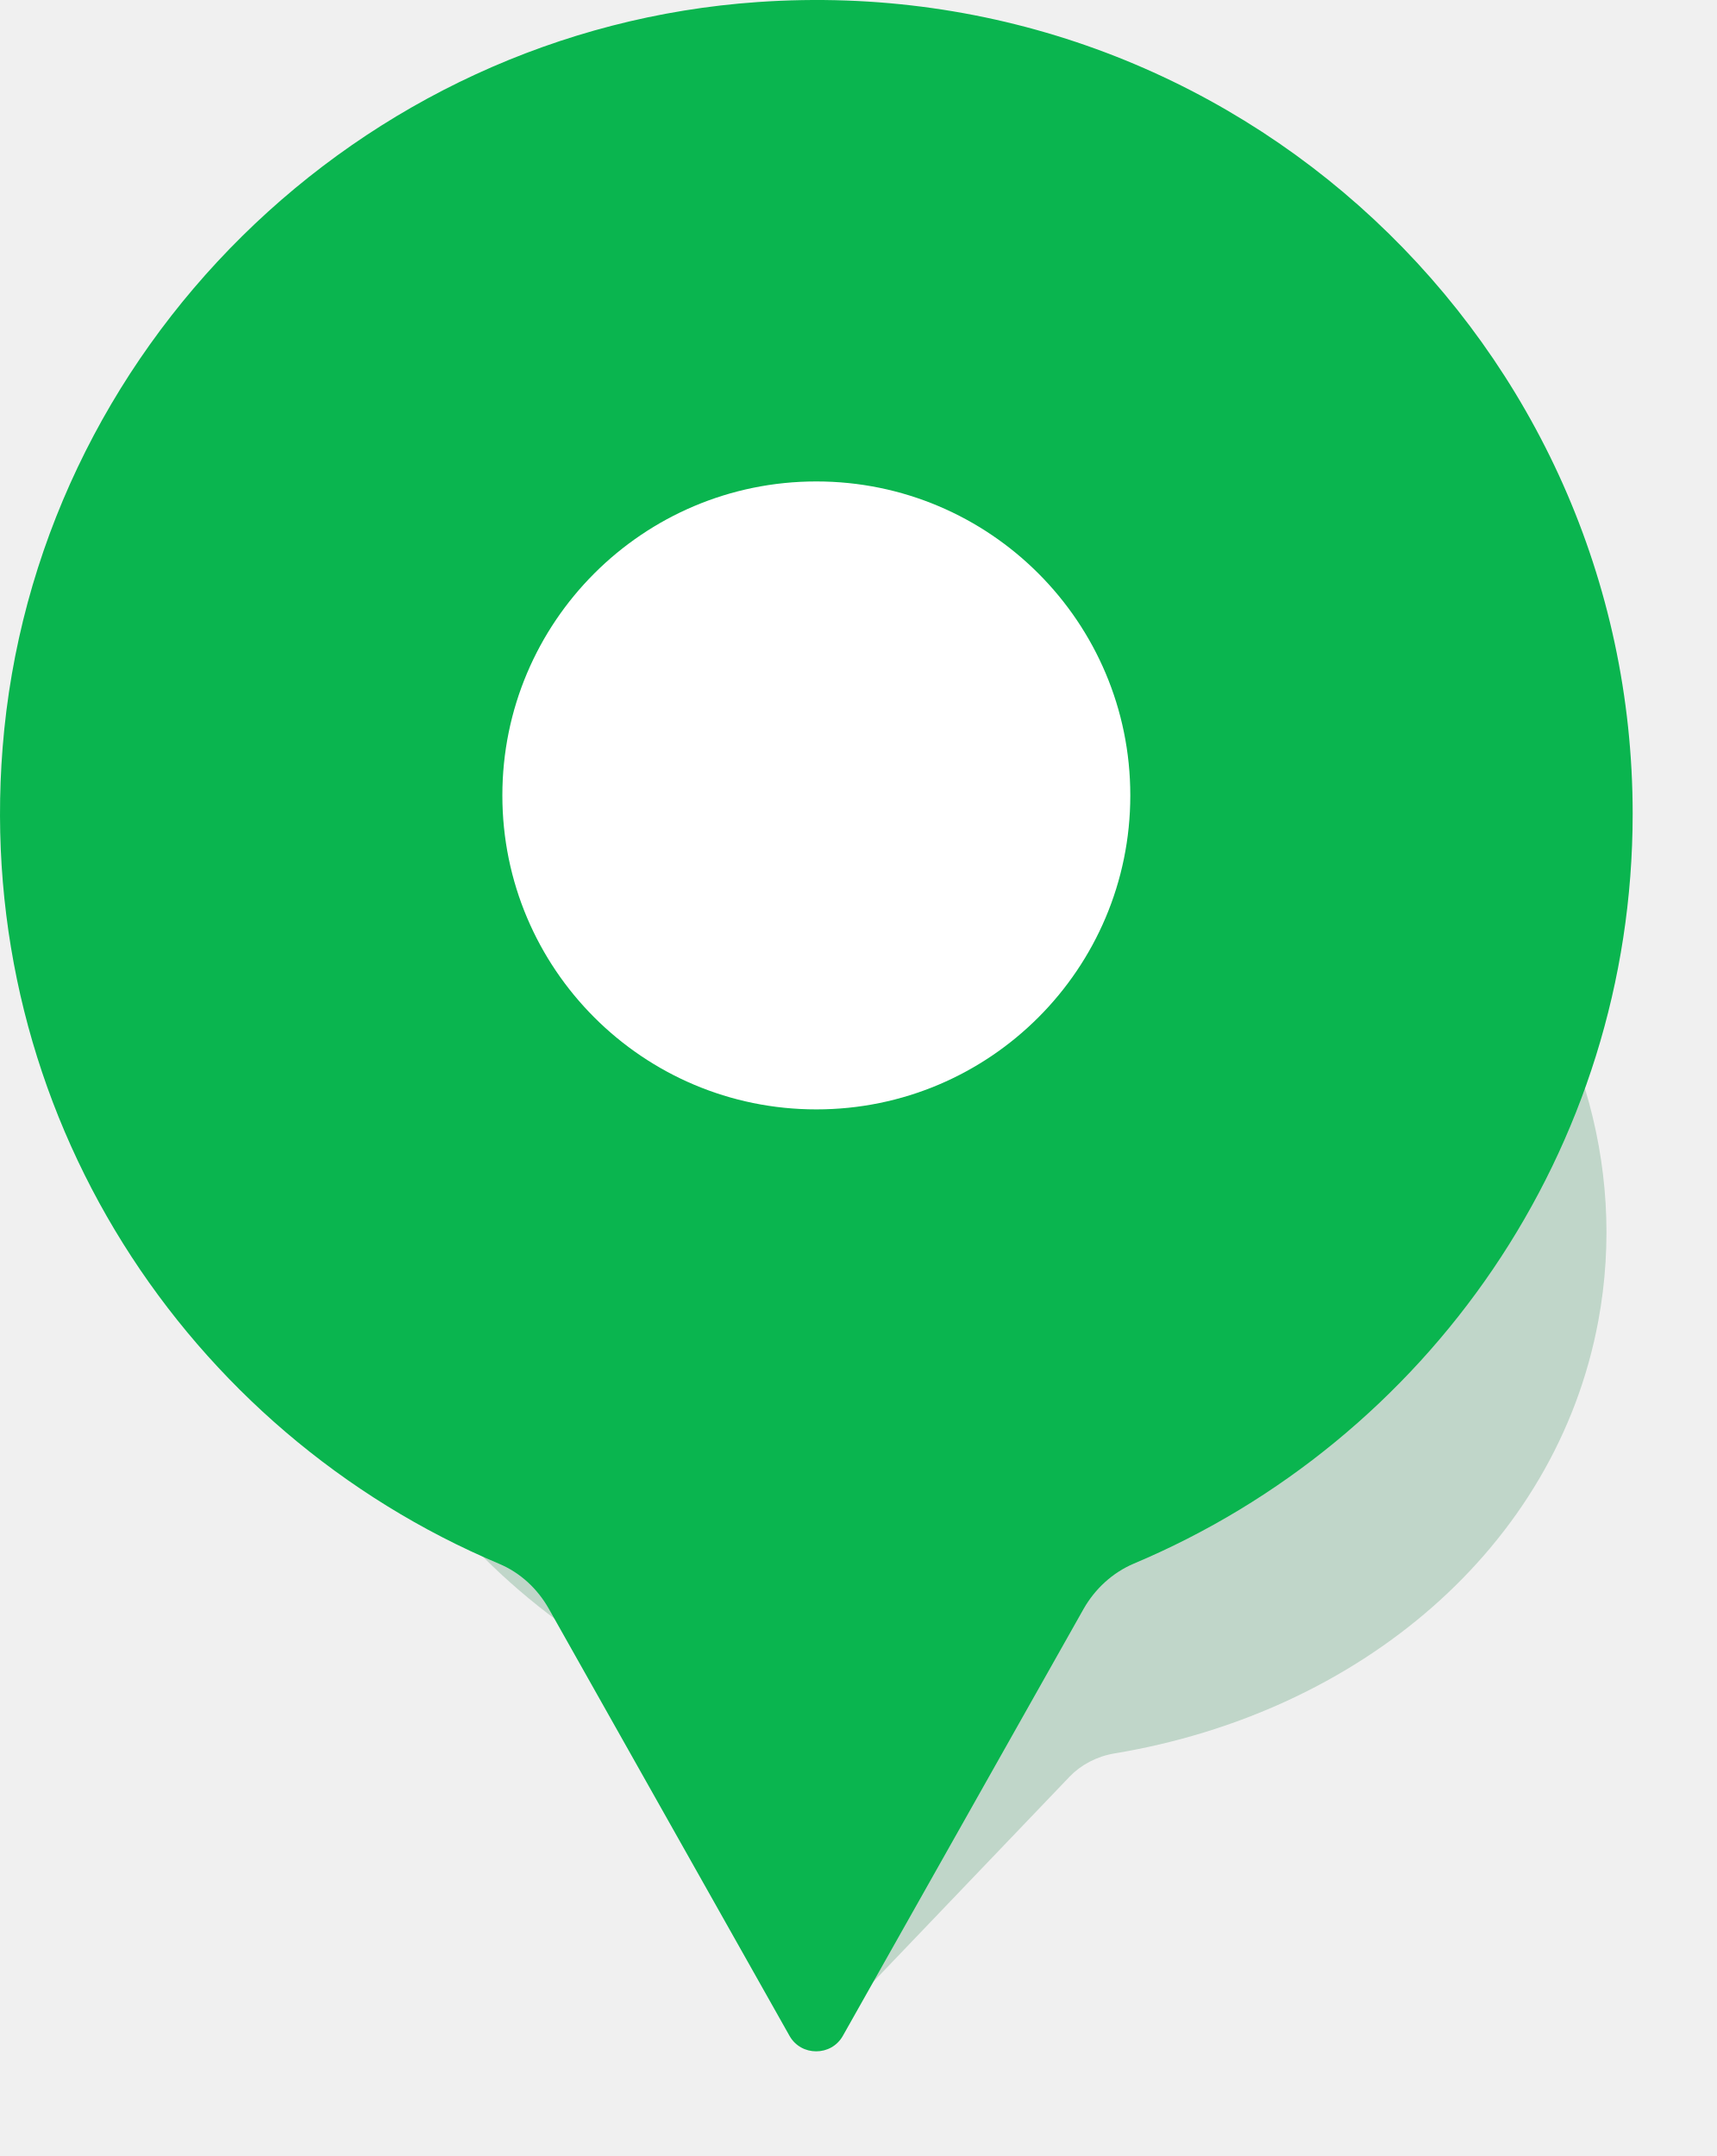
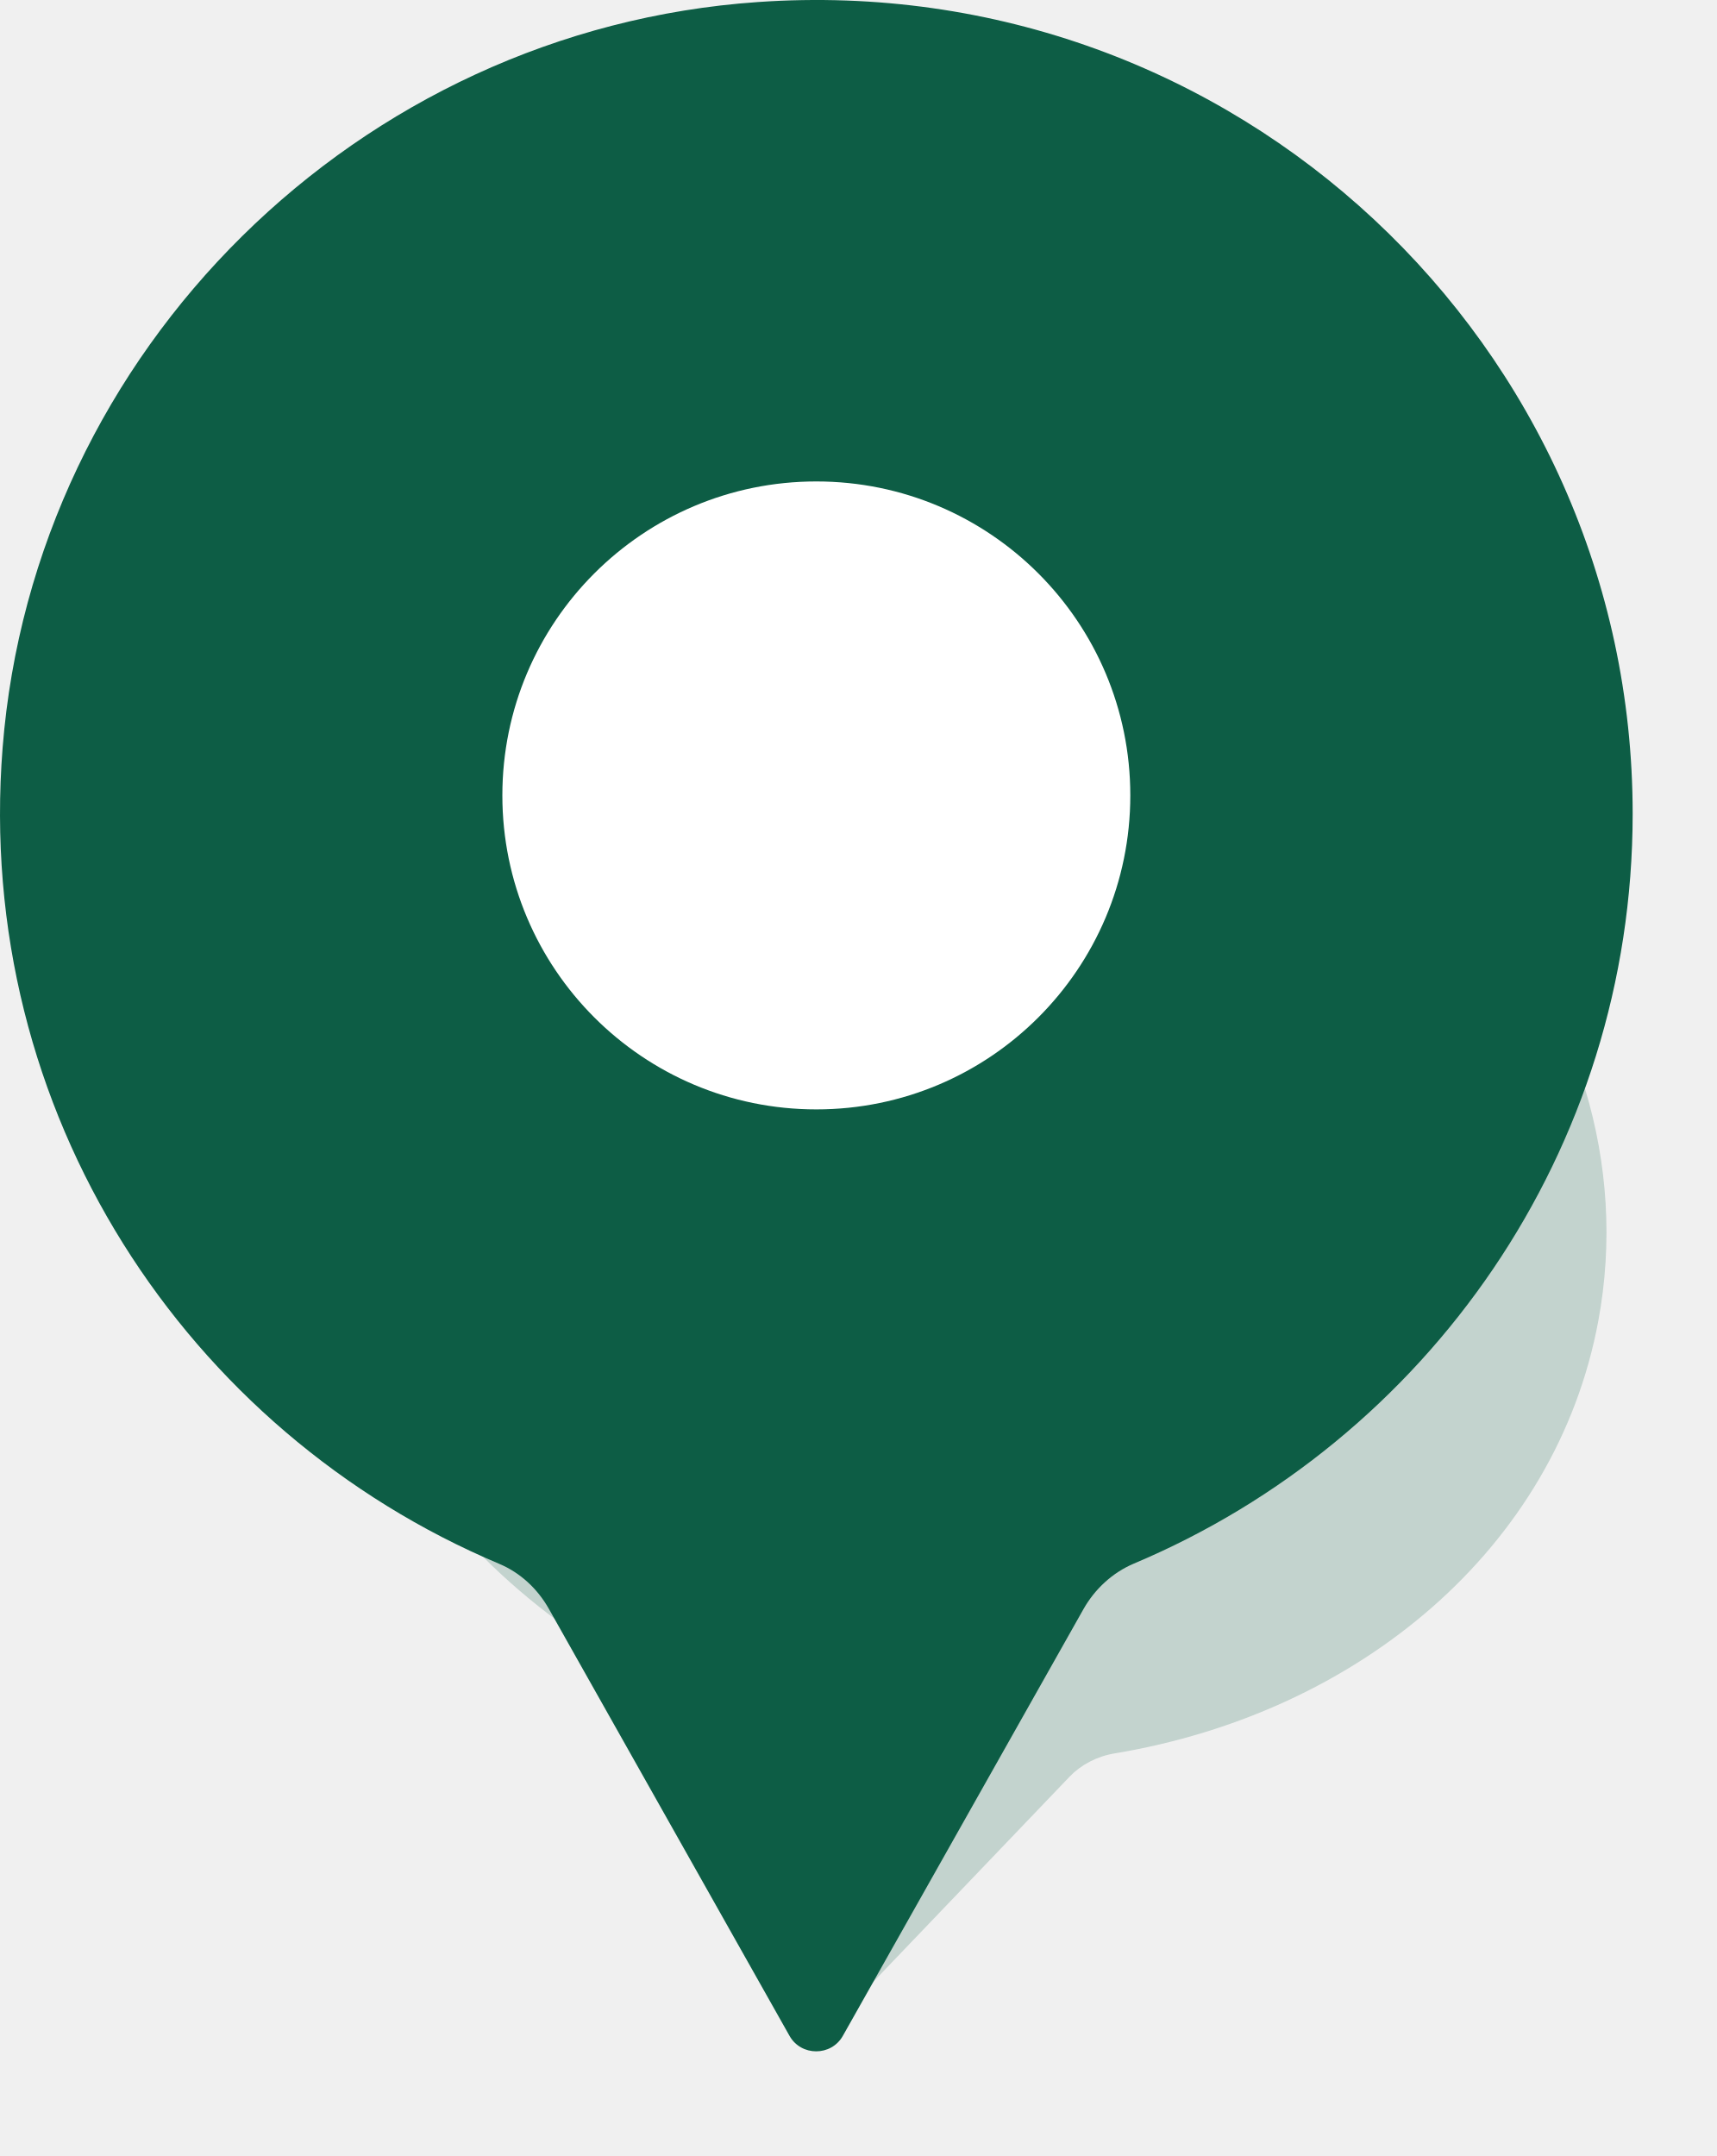
<svg xmlns="http://www.w3.org/2000/svg" width="82" height="103" viewBox="0 0 82 103" fill="none">
-   <path opacity="0.2" d="M76.358 63.108C79.162 48.031 66.573 33.163 48.548 30.921C33.472 29.04 19.446 37.091 15.896 49.666C12.633 61.213 18.685 72.97 29.552 79.366C30.29 79.8 30.837 80.439 31.137 81.156L37.568 96.566C37.878 97.313 39.003 97.522 39.561 96.937L51.101 84.876C51.647 84.309 52.395 83.91 53.248 83.766C64.927 81.831 74.341 73.957 76.358 63.108Z" fill="#016D2D" />
-   <path d="M78 38.877C78 16.486 59.01 -1.494 36.2 0.098C17.121 1.423 1.623 16.723 0.125 35.722C-1.254 53.168 8.935 68.429 23.848 74.709C24.86 75.134 25.683 75.906 26.219 76.855L37.718 97.258C38.274 98.247 39.712 98.247 40.268 97.258L51.767 76.865C52.313 75.906 53.146 75.134 54.168 74.699C68.168 68.805 78 54.988 78 38.877Z" fill="#0AB54F" />
+   <path opacity="0.2" d="M76.358 63.108C79.162 48.031 66.573 33.163 48.548 30.921C33.472 29.04 19.446 37.091 15.896 49.666C12.633 61.213 18.685 72.97 29.552 79.366C30.29 79.8 30.837 80.439 31.137 81.156L37.568 96.566C37.878 97.313 39.003 97.522 39.561 96.937L51.101 84.876C51.647 84.309 52.395 83.91 53.248 83.766C64.927 81.831 74.341 73.957 76.358 63.108Z" fill="#0D5D45" />
+   <path d="M78 38.877C78 16.486 59.01 -1.494 36.2 0.098C17.121 1.423 1.623 16.723 0.125 35.722C-1.254 53.168 8.935 68.429 23.848 74.709C24.86 75.134 25.683 75.906 26.219 76.855L37.718 97.258C38.274 98.247 39.712 98.247 40.268 97.258L51.767 76.865C52.313 75.906 53.146 75.134 54.168 74.699C68.168 68.805 78 54.988 78 38.877Z" fill="#0D5D45" />
  <path d="M54 38C54 46.284 47.284 53 39 53C30.716 53 24 46.284 24 38C24 29.716 30.716 23 39 23C47.284 23 54 29.716 54 38Z" fill="white" />
</svg>
